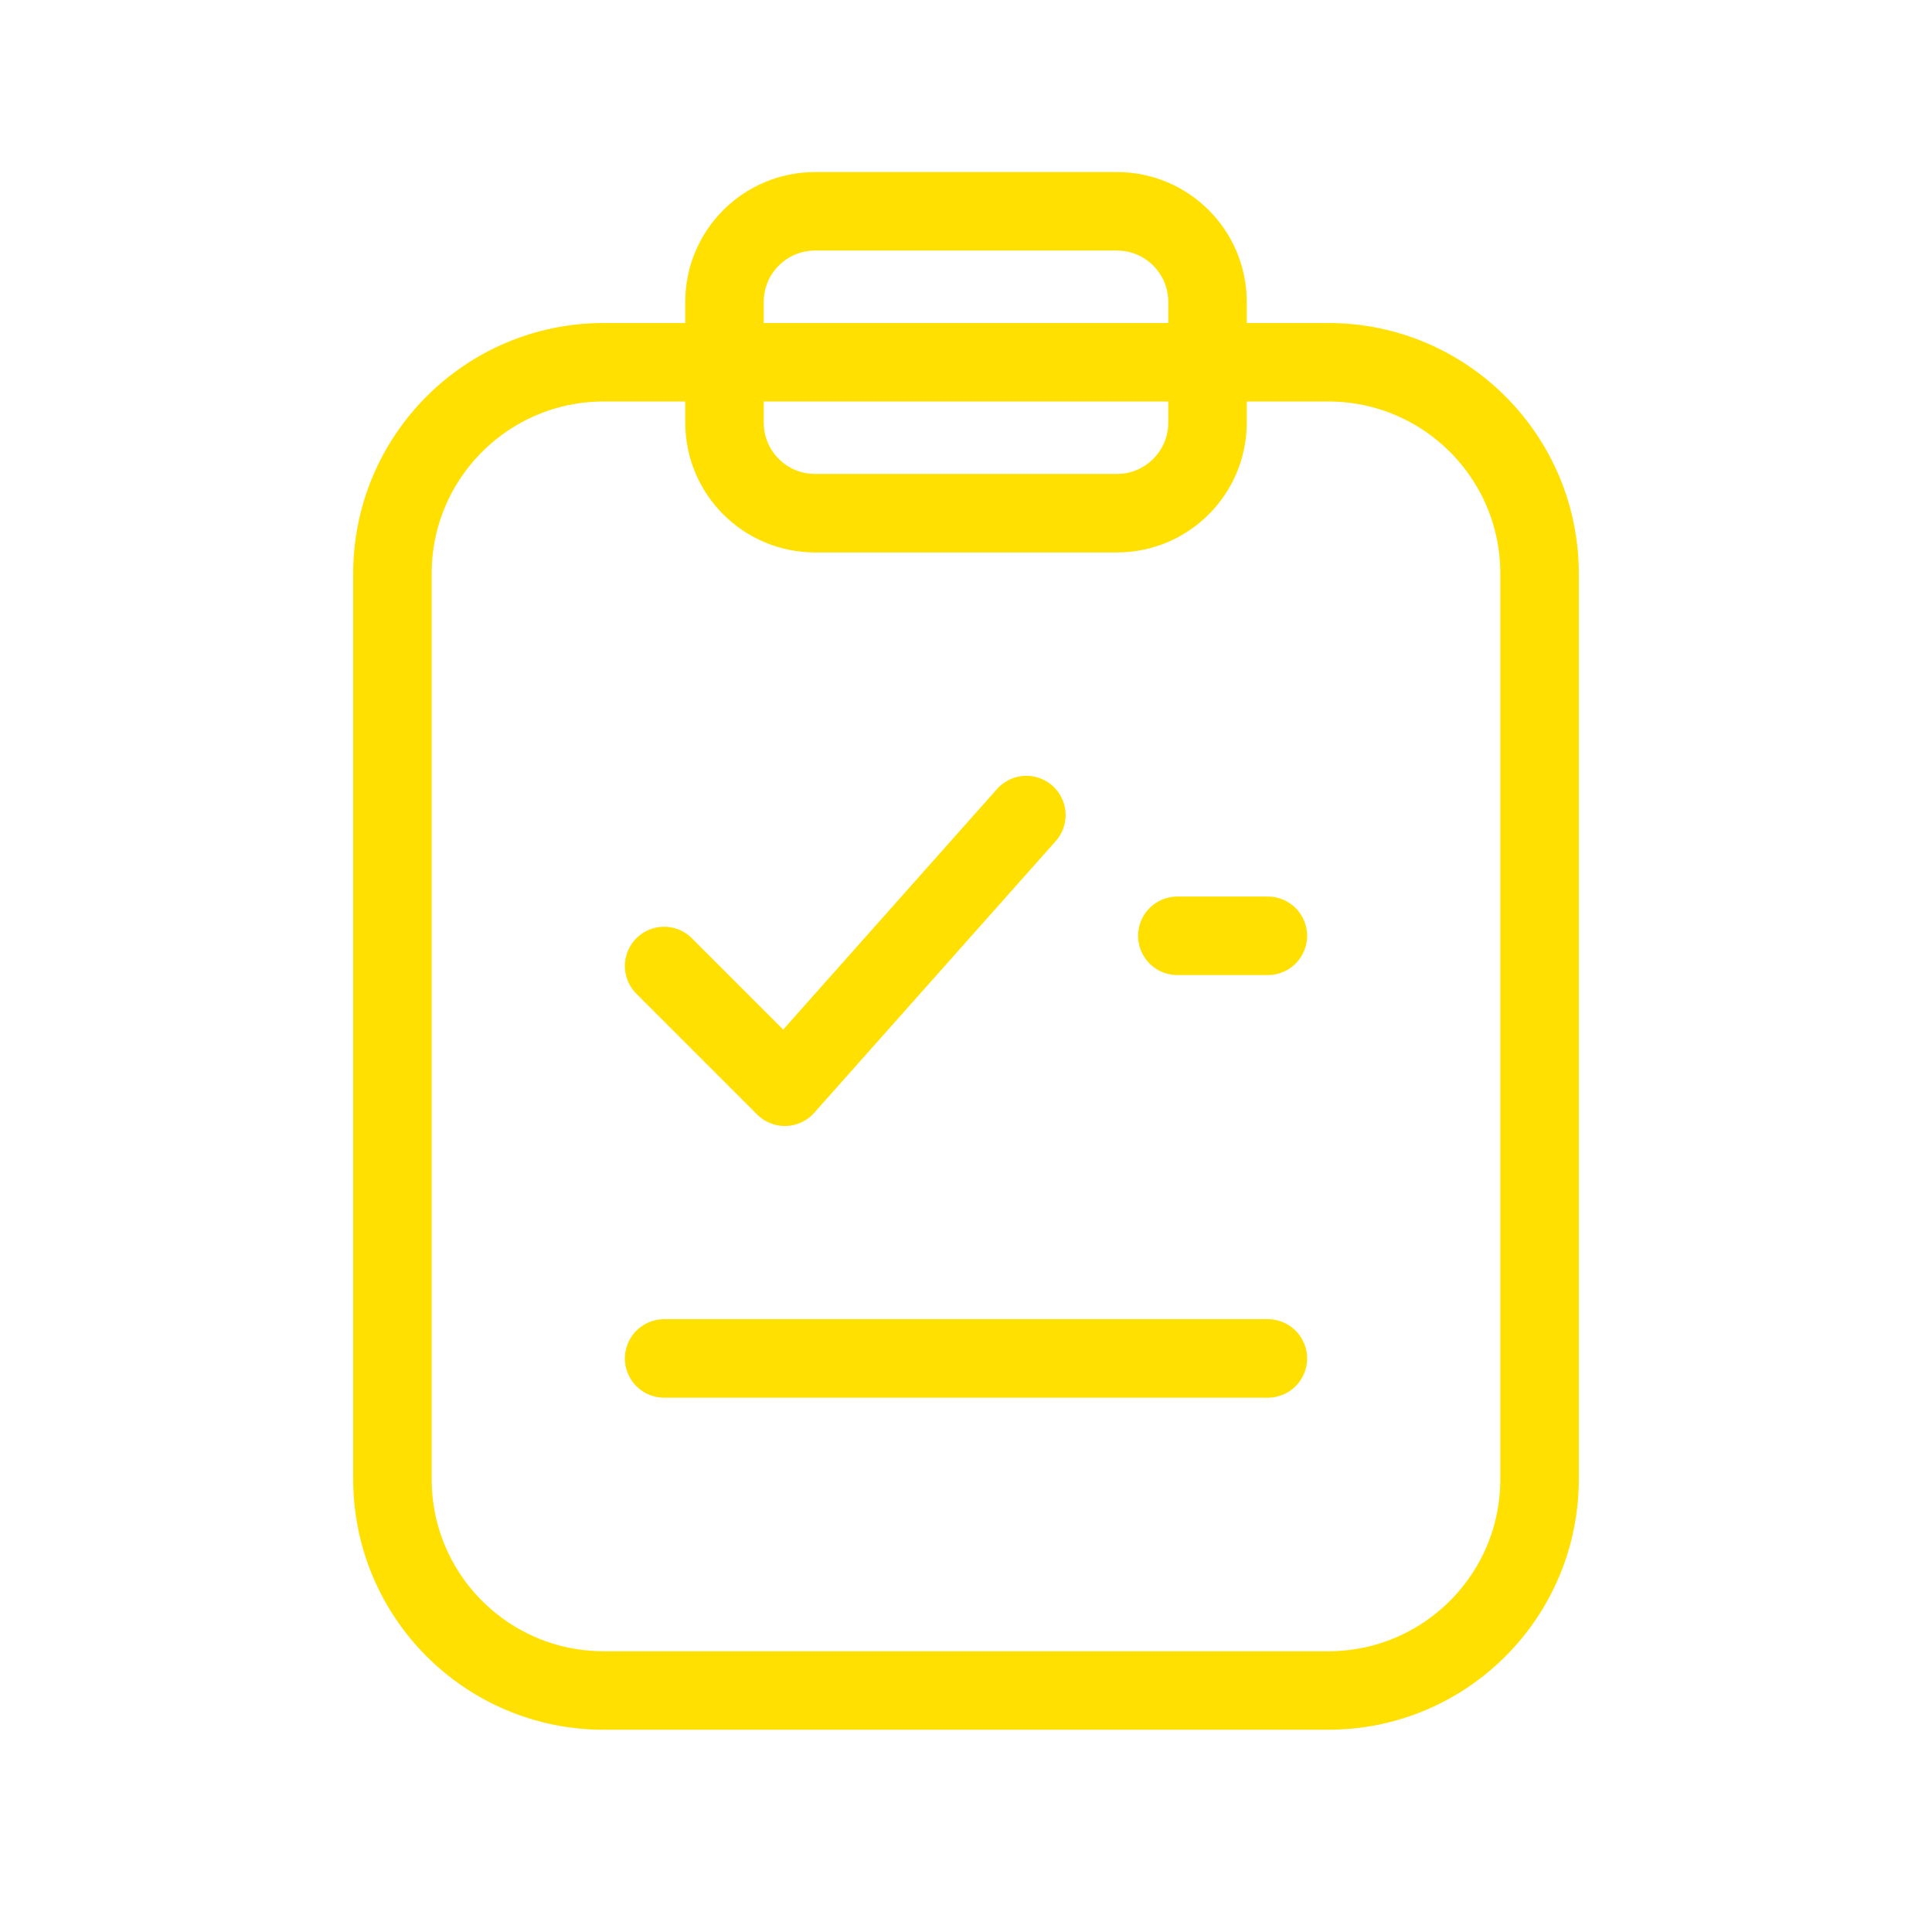
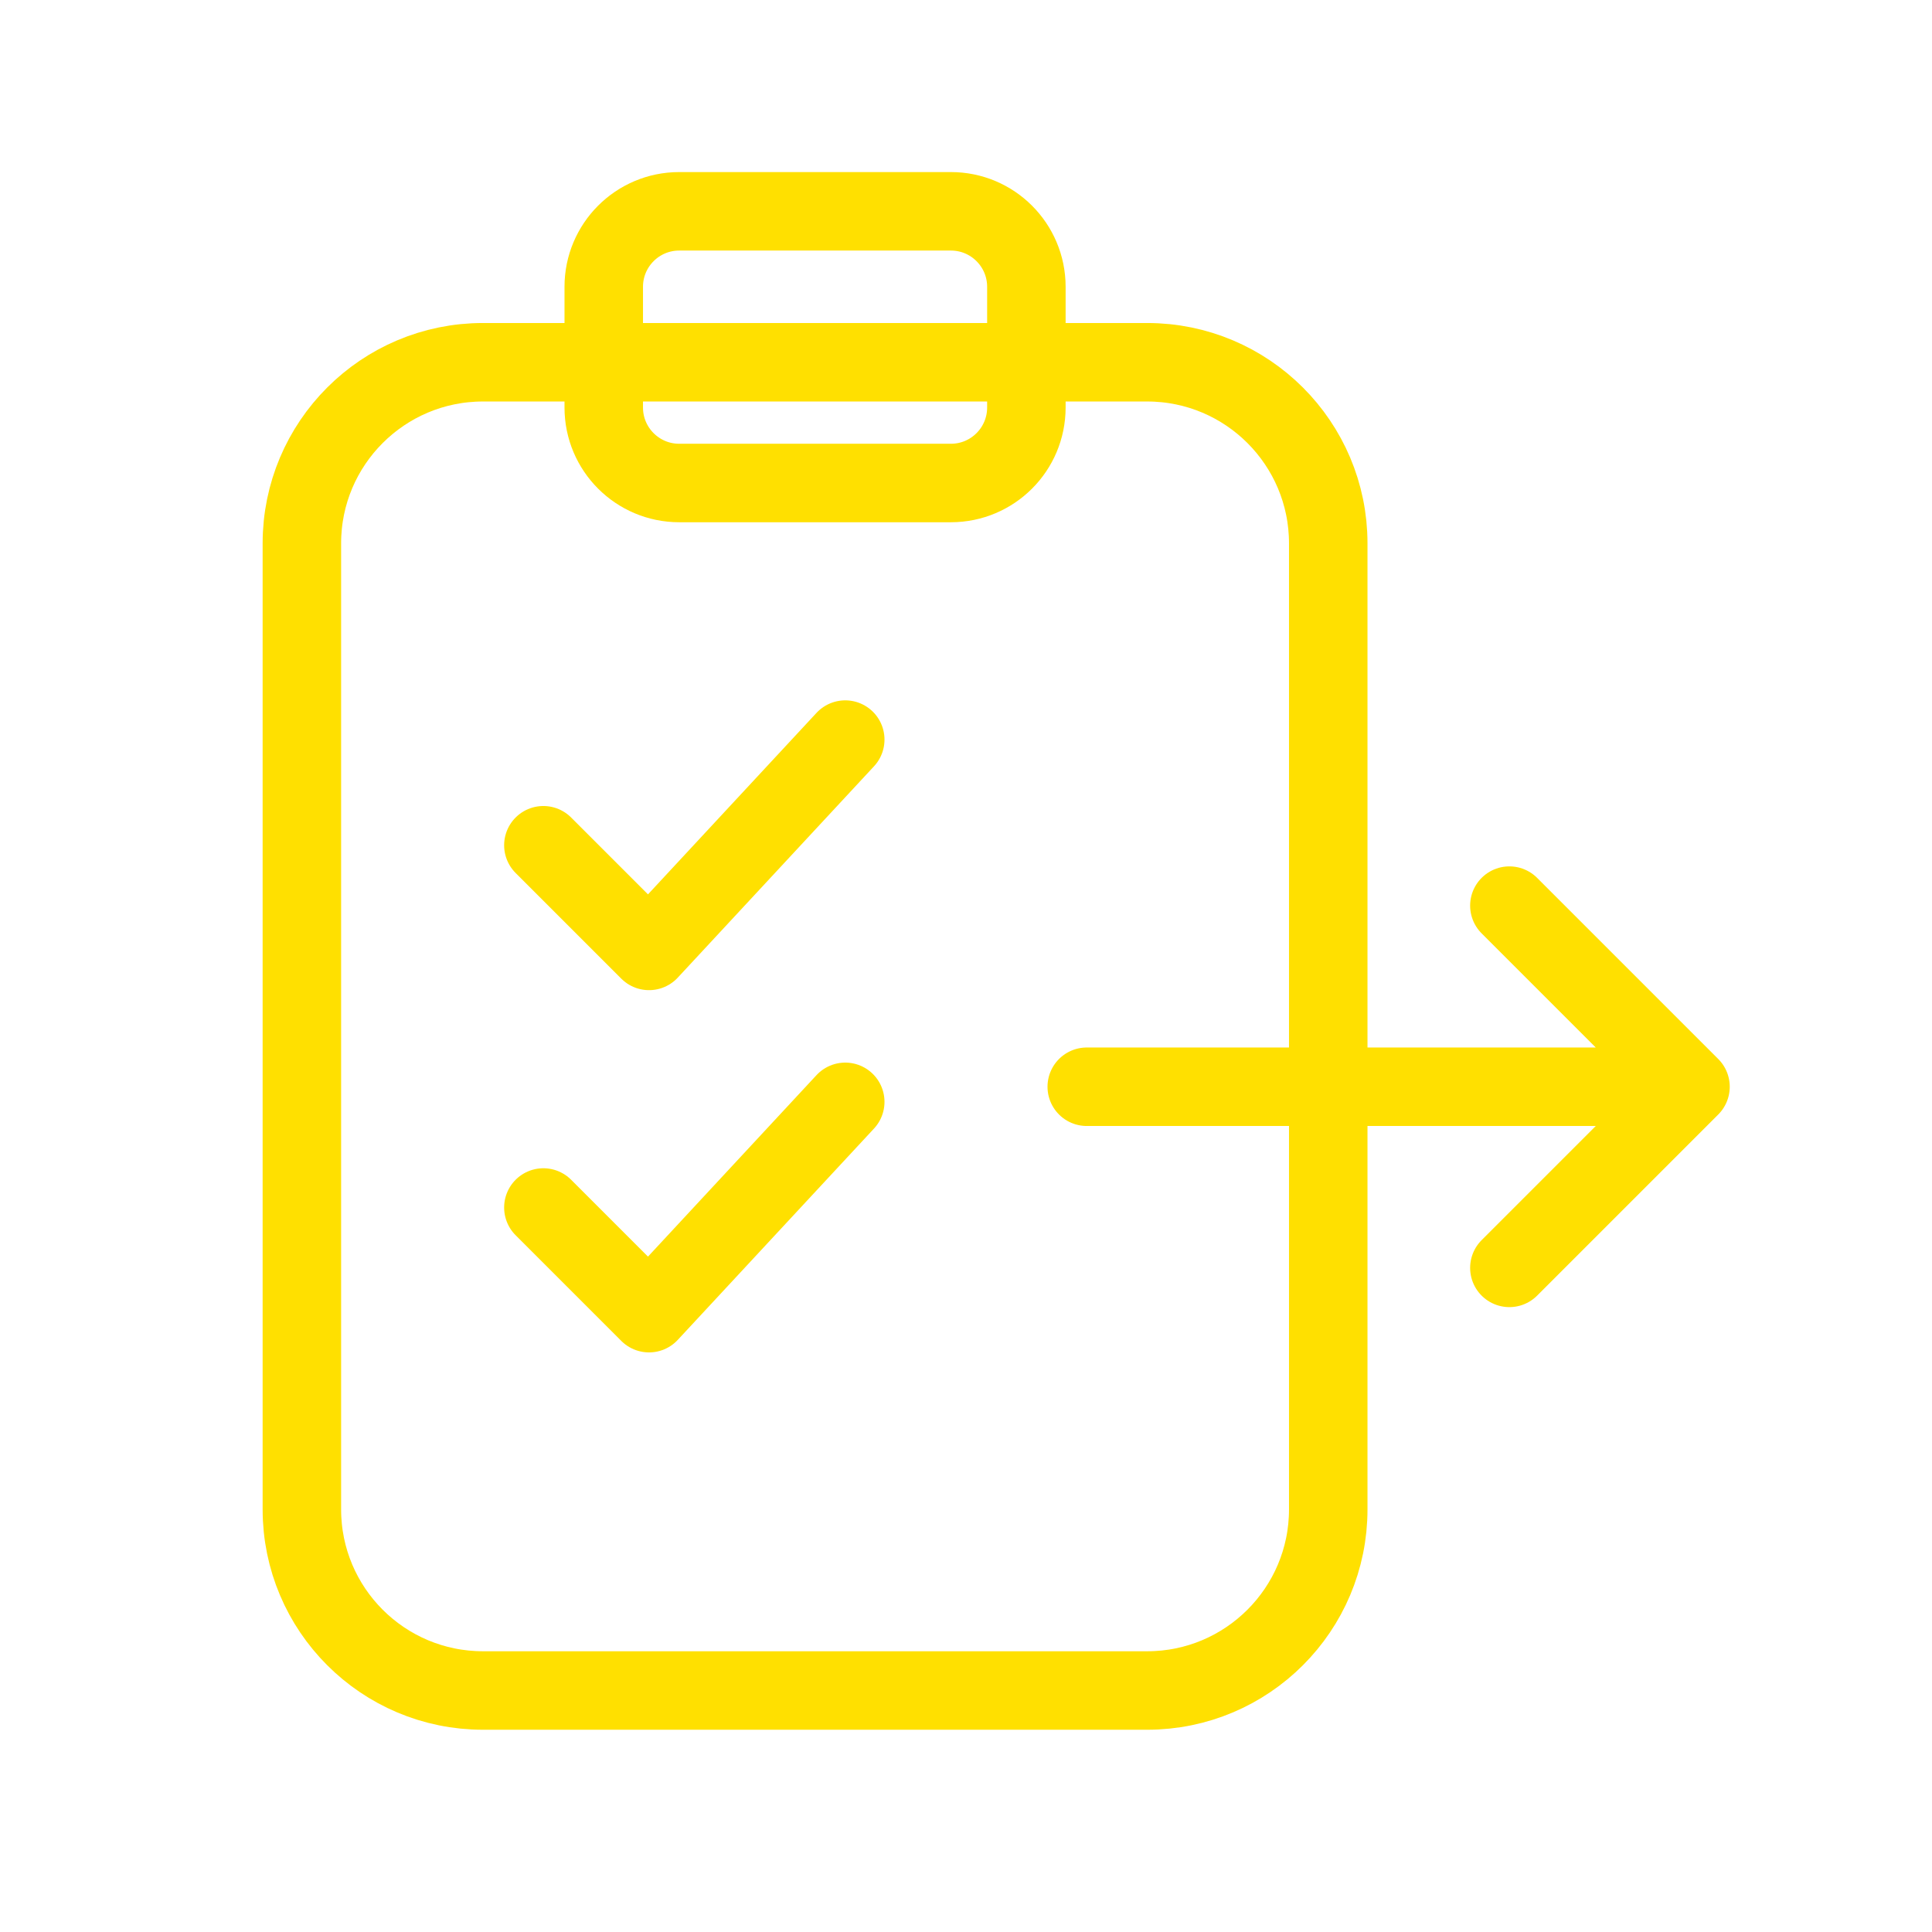
<svg xmlns="http://www.w3.org/2000/svg" viewBox="0 0 64 64" fill="none" stroke="#ffe000" stroke-width="2.6" stroke-linecap="round" stroke-linejoin="round" role="img" aria-label="Business Delivery">
-   <rect x="13" y="12" width="38" height="44" rx="7" />
-   <rect x="24" y="7" width="16" height="10" rx="3" />
-   <path d="m22 32 4 4 8-9M22 45h20M39 31h3" />
+   <rect x="10" y="12" width="34" height="44" rx="6" />
+   <rect x="20" y="7" width="14" height="9" rx="2.5" />
+   <path d="m18 28 3.5 3.5 6.5-7M18 40l3.5 3.5 6.5-7" />
+   <path d="M36 36h20m-6-6 6 6-6 6" />
</svg>
